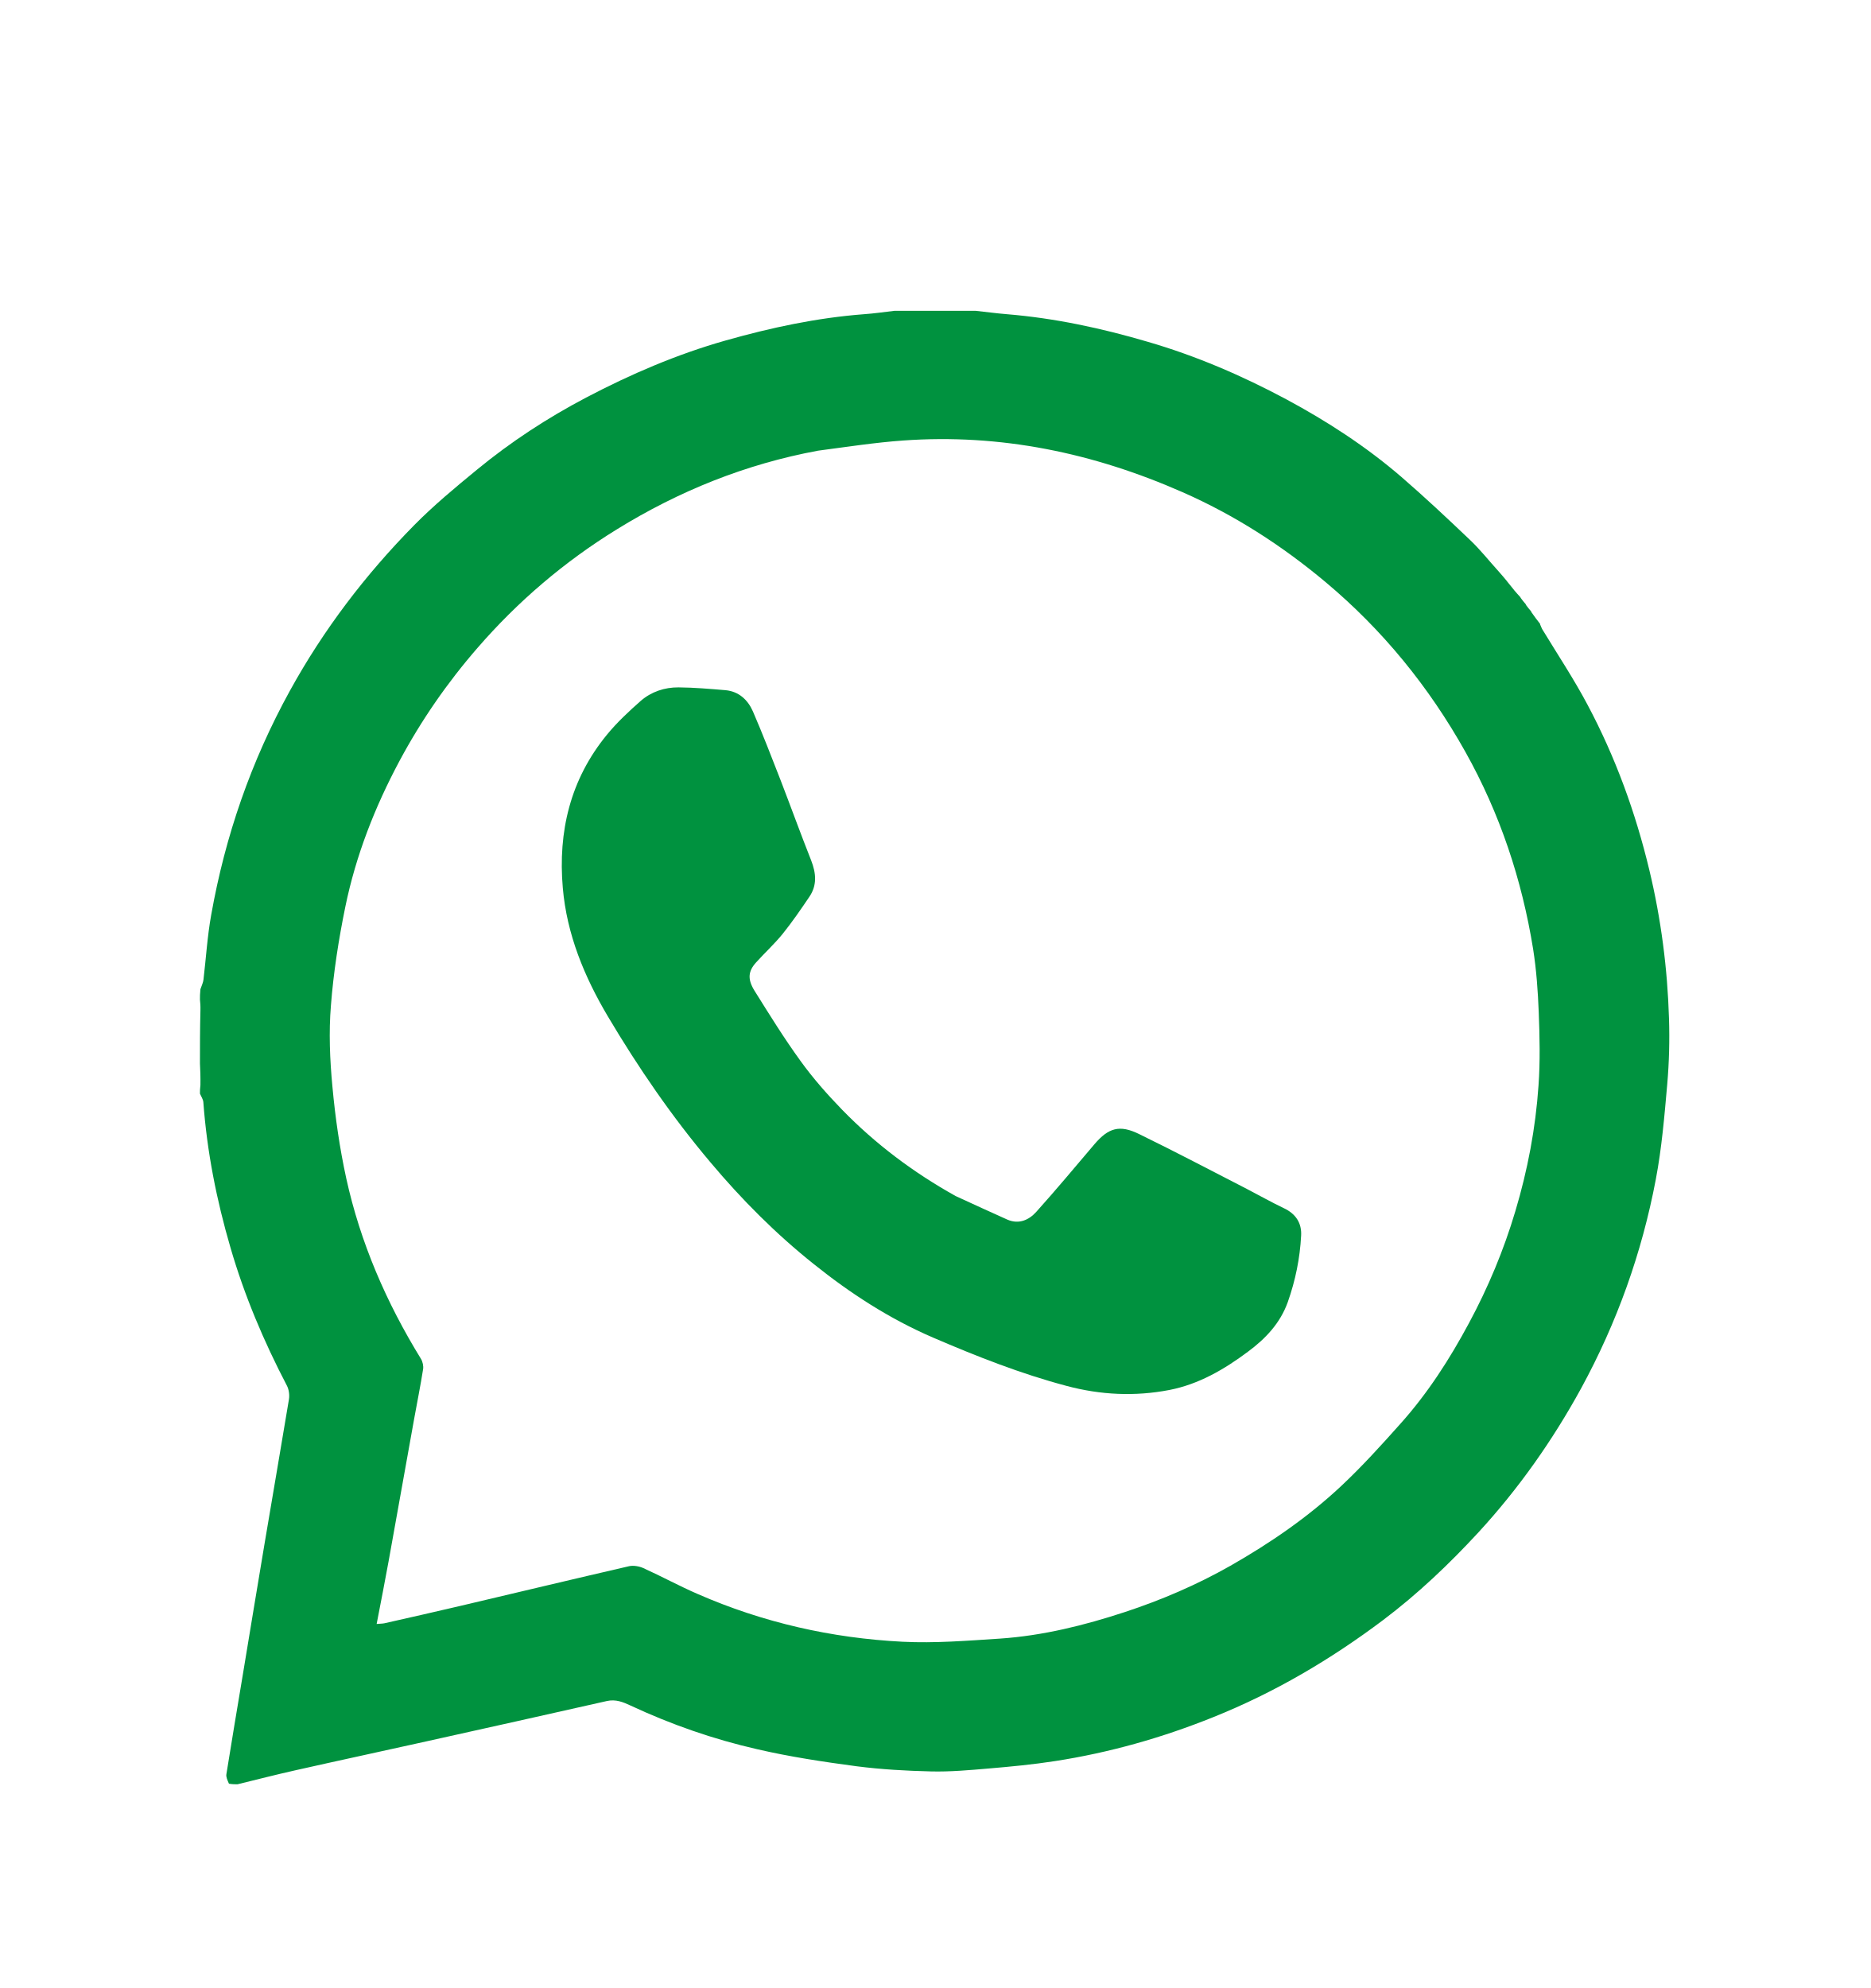
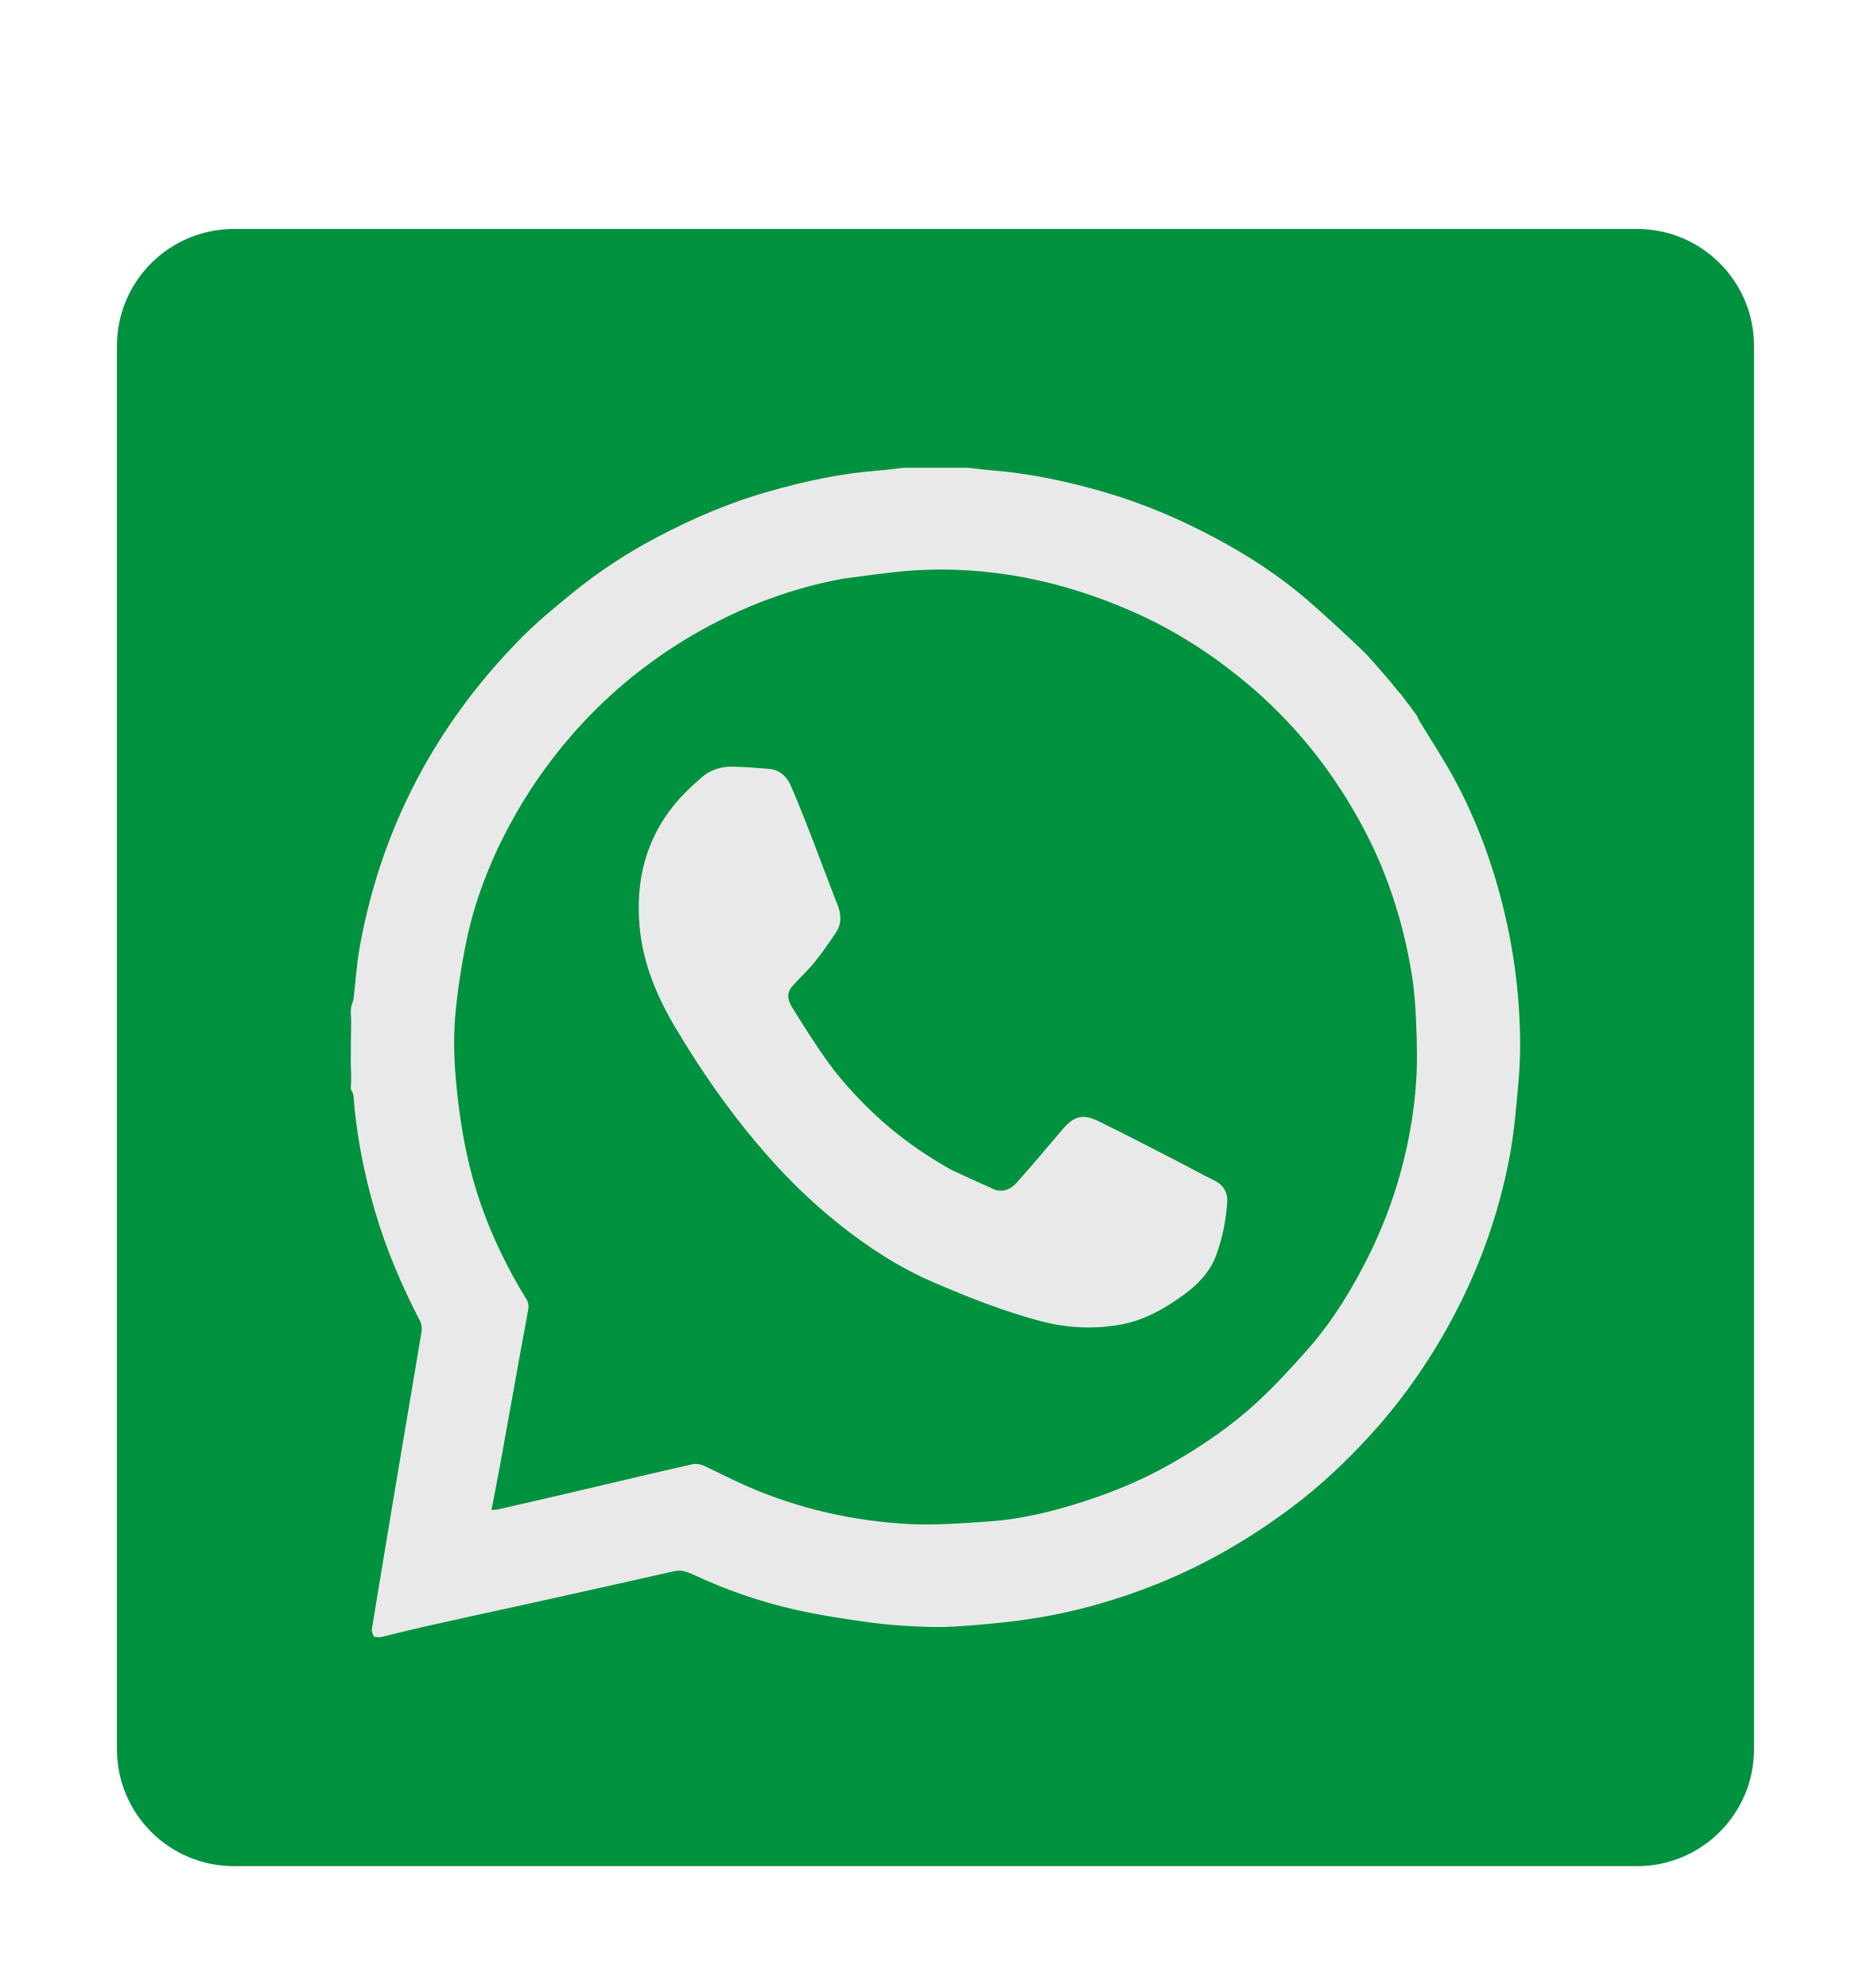
<svg xmlns="http://www.w3.org/2000/svg" width="16" height="17" viewBox="0 0 16 17" fill="none">
-   <path d="M8.344 2.658C8.438 2.668 8.525 2.68 8.613 2.687C9.023 2.721 9.422 2.807 9.816 2.923C10.229 3.043 10.621 3.212 10.999 3.414C11.349 3.602 11.682 3.818 11.984 4.078C12.184 4.251 12.378 4.433 12.57 4.616C12.658 4.699 12.733 4.795 12.821 4.892C12.847 4.921 12.866 4.944 12.885 4.967C12.885 4.967 12.885 4.966 12.887 4.97C12.908 4.997 12.927 5.02 12.946 5.043C12.946 5.043 12.946 5.042 12.948 5.046C12.967 5.069 12.985 5.088 13.002 5.107C13.002 5.107 13.003 5.107 13.004 5.112C13.019 5.133 13.033 5.15 13.048 5.167C13.048 5.167 13.049 5.168 13.049 5.172C13.065 5.194 13.079 5.211 13.094 5.228C13.094 5.228 13.094 5.228 13.095 5.233C13.12 5.27 13.145 5.302 13.17 5.334C13.17 5.334 13.17 5.335 13.171 5.34C13.178 5.356 13.182 5.368 13.188 5.379C13.319 5.595 13.459 5.805 13.577 6.028C13.815 6.475 13.987 6.948 14.105 7.441C14.205 7.858 14.26 8.282 14.273 8.711C14.279 8.897 14.274 9.085 14.258 9.27C14.234 9.543 14.211 9.818 14.16 10.086C14.041 10.714 13.828 11.31 13.521 11.873C13.277 12.318 12.987 12.73 12.644 13.103C12.394 13.374 12.126 13.629 11.829 13.853C11.381 14.19 10.901 14.473 10.378 14.683C9.939 14.86 9.487 14.988 9.02 15.06C8.833 15.089 8.644 15.107 8.455 15.123C8.291 15.137 8.126 15.152 7.962 15.148C7.75 15.143 7.537 15.131 7.326 15.104C7.041 15.066 6.755 15.023 6.475 14.958C6.102 14.873 5.74 14.747 5.393 14.585C5.329 14.555 5.266 14.529 5.19 14.546C4.674 14.663 4.158 14.777 3.642 14.892C3.269 14.975 2.896 15.055 2.523 15.139C2.358 15.176 2.195 15.218 2.031 15.258C2.009 15.258 1.988 15.258 1.958 15.253C1.945 15.223 1.932 15.196 1.936 15.172C1.981 14.889 2.029 14.607 2.076 14.324C2.139 13.944 2.201 13.565 2.265 13.185C2.333 12.779 2.404 12.372 2.471 11.966C2.477 11.929 2.471 11.883 2.454 11.85C2.256 11.471 2.09 11.079 1.971 10.669C1.852 10.262 1.77 9.848 1.739 9.425C1.737 9.4 1.72 9.376 1.71 9.352C1.71 9.331 1.71 9.31 1.714 9.278C1.715 9.209 1.713 9.152 1.71 9.094C1.71 8.947 1.71 8.8 1.714 8.642C1.715 8.603 1.713 8.576 1.71 8.548C1.71 8.522 1.71 8.496 1.714 8.459C1.726 8.425 1.737 8.402 1.74 8.378C1.762 8.193 1.773 8.007 1.806 7.824C1.926 7.149 2.147 6.51 2.479 5.907C2.767 5.384 3.125 4.914 3.543 4.49C3.71 4.321 3.893 4.169 4.077 4.018C4.366 3.78 4.679 3.575 5.012 3.4C5.393 3.2 5.788 3.03 6.204 2.912C6.592 2.802 6.984 2.718 7.387 2.687C7.475 2.681 7.562 2.668 7.649 2.658C7.878 2.658 8.108 2.658 8.344 2.658ZM6.995 3.854C6.378 3.968 5.805 4.199 5.273 4.528C4.824 4.805 4.428 5.143 4.083 5.541C3.825 5.838 3.603 6.159 3.418 6.504C3.206 6.9 3.043 7.316 2.953 7.755C2.896 8.033 2.852 8.315 2.83 8.598C2.811 8.828 2.821 9.063 2.843 9.294C2.867 9.556 2.905 9.819 2.961 10.076C3.082 10.627 3.304 11.139 3.6 11.62C3.615 11.645 3.623 11.682 3.618 11.71C3.596 11.849 3.568 11.988 3.543 12.126C3.47 12.535 3.397 12.943 3.323 13.352C3.291 13.527 3.257 13.701 3.221 13.887C3.251 13.884 3.27 13.885 3.288 13.881C3.505 13.832 3.722 13.783 3.939 13.732C4.419 13.619 4.899 13.504 5.38 13.393C5.417 13.385 5.465 13.393 5.501 13.409C5.658 13.48 5.81 13.563 5.967 13.631C6.525 13.875 7.111 14.008 7.718 14.039C7.995 14.053 8.275 14.03 8.554 14.012C8.919 13.987 9.273 13.899 9.62 13.785C9.933 13.682 10.236 13.552 10.523 13.389C10.863 13.195 11.184 12.975 11.469 12.708C11.648 12.54 11.813 12.358 11.976 12.175C12.21 11.914 12.398 11.621 12.563 11.313C12.727 11.008 12.86 10.69 12.959 10.357C13.064 10.006 13.132 9.648 13.157 9.283C13.172 9.075 13.167 8.865 13.159 8.657C13.152 8.476 13.139 8.294 13.111 8.116C13.015 7.521 12.827 6.957 12.532 6.43C12.22 5.873 11.825 5.387 11.334 4.976C10.961 4.664 10.557 4.404 10.111 4.208C9.35 3.873 8.557 3.707 7.723 3.767C7.484 3.784 7.246 3.821 6.995 3.854Z" fill="#00923F" />
-   <path d="M8.173 10.228C8.324 10.297 8.468 10.364 8.614 10.429C8.713 10.472 8.799 10.433 8.862 10.363C9.032 10.174 9.195 9.978 9.36 9.784C9.479 9.645 9.574 9.615 9.742 9.698C10.052 9.849 10.357 10.01 10.663 10.167C10.769 10.222 10.873 10.281 10.98 10.332C11.082 10.38 11.133 10.46 11.127 10.566C11.117 10.76 11.078 10.95 11.013 11.134C10.948 11.316 10.822 11.448 10.672 11.559C10.47 11.71 10.252 11.837 10.001 11.886C9.706 11.943 9.411 11.929 9.12 11.851C8.728 11.747 8.351 11.598 7.979 11.438C7.608 11.278 7.273 11.061 6.961 10.811C6.636 10.552 6.344 10.259 6.076 9.94C5.746 9.549 5.458 9.129 5.198 8.691C4.997 8.352 4.847 7.989 4.813 7.593C4.771 7.111 4.877 6.664 5.191 6.282C5.277 6.177 5.378 6.083 5.48 5.993C5.57 5.915 5.684 5.877 5.803 5.878C5.937 5.879 6.071 5.891 6.205 5.902C6.32 5.913 6.396 5.986 6.439 6.084C6.523 6.278 6.599 6.476 6.676 6.673C6.764 6.901 6.847 7.131 6.937 7.358C6.979 7.466 6.989 7.569 6.922 7.668C6.849 7.776 6.775 7.884 6.693 7.986C6.623 8.072 6.54 8.148 6.466 8.23C6.399 8.304 6.39 8.372 6.453 8.473C6.58 8.676 6.706 8.88 6.847 9.074C6.953 9.221 7.074 9.358 7.2 9.488C7.485 9.781 7.81 10.026 8.173 10.228Z" fill="#00923F" />
+   <rect x="1" y="1.958" width="14" height="14" rx="1" fill="#00923F" />
+   <path d="M8.28 4C8.355 4.008 8.424 4.018 8.493 4.023C8.82 4.05 9.138 4.119 9.451 4.21C9.779 4.306 10.092 4.44 10.392 4.6C10.671 4.749 10.937 4.921 11.176 5.127C11.336 5.265 11.49 5.409 11.643 5.554C11.713 5.62 11.773 5.696 11.842 5.773C11.863 5.797 11.878 5.814 11.893 5.832C11.893 5.832 11.894 5.832 11.895 5.835C11.912 5.857 11.927 5.875 11.942 5.893C11.942 5.893 11.942 5.892 11.944 5.896C11.959 5.914 11.973 5.929 11.987 5.944C11.987 5.944 11.987 5.944 11.988 5.947C12 5.965 12.011 5.978 12.023 5.992C12.023 5.992 12.024 5.992 12.024 5.996C12.036 6.013 12.048 6.026 12.06 6.04C12.06 6.04 12.06 6.04 12.061 6.044C12.081 6.073 12.101 6.099 12.12 6.124C12.12 6.124 12.121 6.124 12.121 6.128C12.126 6.141 12.13 6.151 12.135 6.159C12.239 6.331 12.35 6.498 12.444 6.674C12.634 7.029 12.771 7.405 12.864 7.796C12.944 8.128 12.988 8.464 12.998 8.804C13.003 8.952 12.999 9.101 12.986 9.248C12.967 9.465 12.949 9.683 12.909 9.896C12.814 10.394 12.644 10.867 12.399 11.314C12.206 11.667 11.975 11.994 11.702 12.29C11.503 12.506 11.289 12.708 11.053 12.885C10.697 13.153 10.314 13.377 9.898 13.544C9.549 13.684 9.19 13.786 8.818 13.843C8.669 13.866 8.518 13.881 8.368 13.894C8.238 13.905 8.106 13.916 7.976 13.913C7.807 13.909 7.637 13.9 7.47 13.878C7.243 13.848 7.015 13.813 6.792 13.763C6.495 13.695 6.207 13.595 5.931 13.466C5.88 13.443 5.83 13.422 5.769 13.435C5.359 13.528 4.948 13.619 4.538 13.71C4.241 13.775 3.944 13.839 3.647 13.906C3.516 13.935 3.386 13.968 3.255 14C3.238 14 3.221 14 3.198 13.996C3.187 13.972 3.177 13.951 3.18 13.932C3.216 13.708 3.254 13.483 3.291 13.259C3.341 12.958 3.391 12.656 3.442 12.355C3.496 12.033 3.552 11.71 3.605 11.387C3.61 11.358 3.605 11.322 3.592 11.296C3.435 10.995 3.303 10.684 3.207 10.358C3.113 10.035 3.048 9.707 3.023 9.371C3.022 9.351 3.008 9.332 3 9.313C3 9.297 3 9.28 3.003 9.254C3.004 9.2 3.002 9.154 3 9.108C3 8.992 3 8.875 3.003 8.75C3.004 8.719 3.002 8.697 3 8.675C3 8.654 3 8.633 3.004 8.605C3.013 8.578 3.021 8.559 3.024 8.54C3.041 8.393 3.05 8.245 3.076 8.1C3.172 7.565 3.348 7.057 3.612 6.579C3.841 6.164 4.126 5.791 4.459 5.454C4.591 5.32 4.738 5.199 4.884 5.08C5.114 4.891 5.363 4.728 5.628 4.589C5.931 4.43 6.246 4.295 6.577 4.202C6.885 4.114 7.198 4.047 7.518 4.023C7.588 4.018 7.657 4.008 7.726 4C7.909 4 8.091 4 8.28 4ZM7.206 4.949C6.715 5.04 6.259 5.223 5.835 5.484C5.479 5.704 5.163 5.972 4.888 6.288C4.683 6.524 4.507 6.779 4.359 7.053C4.191 7.367 4.061 7.697 3.989 8.046C3.944 8.266 3.909 8.49 3.891 8.714C3.877 8.897 3.884 9.084 3.902 9.267C3.921 9.475 3.951 9.683 3.996 9.887C4.092 10.325 4.269 10.732 4.504 11.114C4.517 11.133 4.522 11.162 4.519 11.185C4.501 11.295 4.479 11.405 4.459 11.515C4.401 11.839 4.343 12.163 4.284 12.488C4.259 12.626 4.231 12.765 4.203 12.912C4.226 12.91 4.241 12.911 4.256 12.908C4.429 12.868 4.601 12.829 4.774 12.789C5.156 12.7 5.538 12.608 5.921 12.521C5.951 12.514 5.989 12.52 6.017 12.533C6.142 12.59 6.263 12.655 6.388 12.709C6.832 12.903 7.299 13.008 7.781 13.033C8.002 13.044 8.225 13.026 8.446 13.011C8.737 12.992 9.019 12.922 9.295 12.831C9.545 12.749 9.785 12.647 10.014 12.517C10.284 12.363 10.54 12.188 10.766 11.976C10.909 11.844 11.04 11.699 11.17 11.554C11.356 11.347 11.506 11.114 11.637 10.87C11.768 10.627 11.874 10.375 11.953 10.111C12.036 9.832 12.09 9.548 12.11 9.258C12.122 9.093 12.118 8.927 12.111 8.761C12.106 8.618 12.096 8.473 12.073 8.332C11.997 7.86 11.848 7.412 11.612 6.994C11.364 6.552 11.05 6.166 10.659 5.84C10.363 5.593 10.041 5.386 9.686 5.23C9.081 4.964 8.449 4.833 7.786 4.88C7.595 4.894 7.406 4.924 7.206 4.949Z" fill="#EAE9E9" />
+   <path d="M8.144 10.008C8.263 10.063 8.379 10.116 8.495 10.168C8.573 10.202 8.642 10.171 8.692 10.116C8.827 9.965 8.957 9.81 9.088 9.656C9.183 9.545 9.259 9.522 9.393 9.587C9.639 9.707 9.882 9.835 10.126 9.96C10.21 10.003 10.292 10.051 10.378 10.091C10.459 10.129 10.499 10.192 10.495 10.277C10.486 10.431 10.455 10.581 10.403 10.727C10.352 10.871 10.252 10.976 10.133 11.065C9.971 11.184 9.798 11.285 9.599 11.324C9.364 11.369 9.129 11.358 8.898 11.297C8.585 11.214 8.286 11.096 7.989 10.968C7.694 10.842 7.428 10.669 7.179 10.471C6.92 10.266 6.688 10.033 6.475 9.78C6.212 9.469 5.983 9.136 5.776 8.788C5.616 8.52 5.496 8.231 5.469 7.917C5.436 7.534 5.521 7.179 5.771 6.876C5.839 6.793 5.919 6.718 6.001 6.647C6.072 6.585 6.163 6.555 6.258 6.556C6.364 6.557 6.471 6.566 6.577 6.575C6.669 6.583 6.729 6.641 6.763 6.719C6.83 6.873 6.891 7.03 6.952 7.187C7.022 7.368 7.088 7.55 7.16 7.731C7.194 7.816 7.201 7.898 7.148 7.976C7.09 8.062 7.031 8.148 6.966 8.228C6.91 8.297 6.844 8.357 6.785 8.423C6.731 8.481 6.725 8.535 6.775 8.616C6.876 8.777 6.976 8.939 7.088 9.092C7.173 9.209 7.269 9.318 7.37 9.421C7.596 9.654 7.854 9.848 8.144 10.008Z" fill="#EAE9E9" />
</svg>
